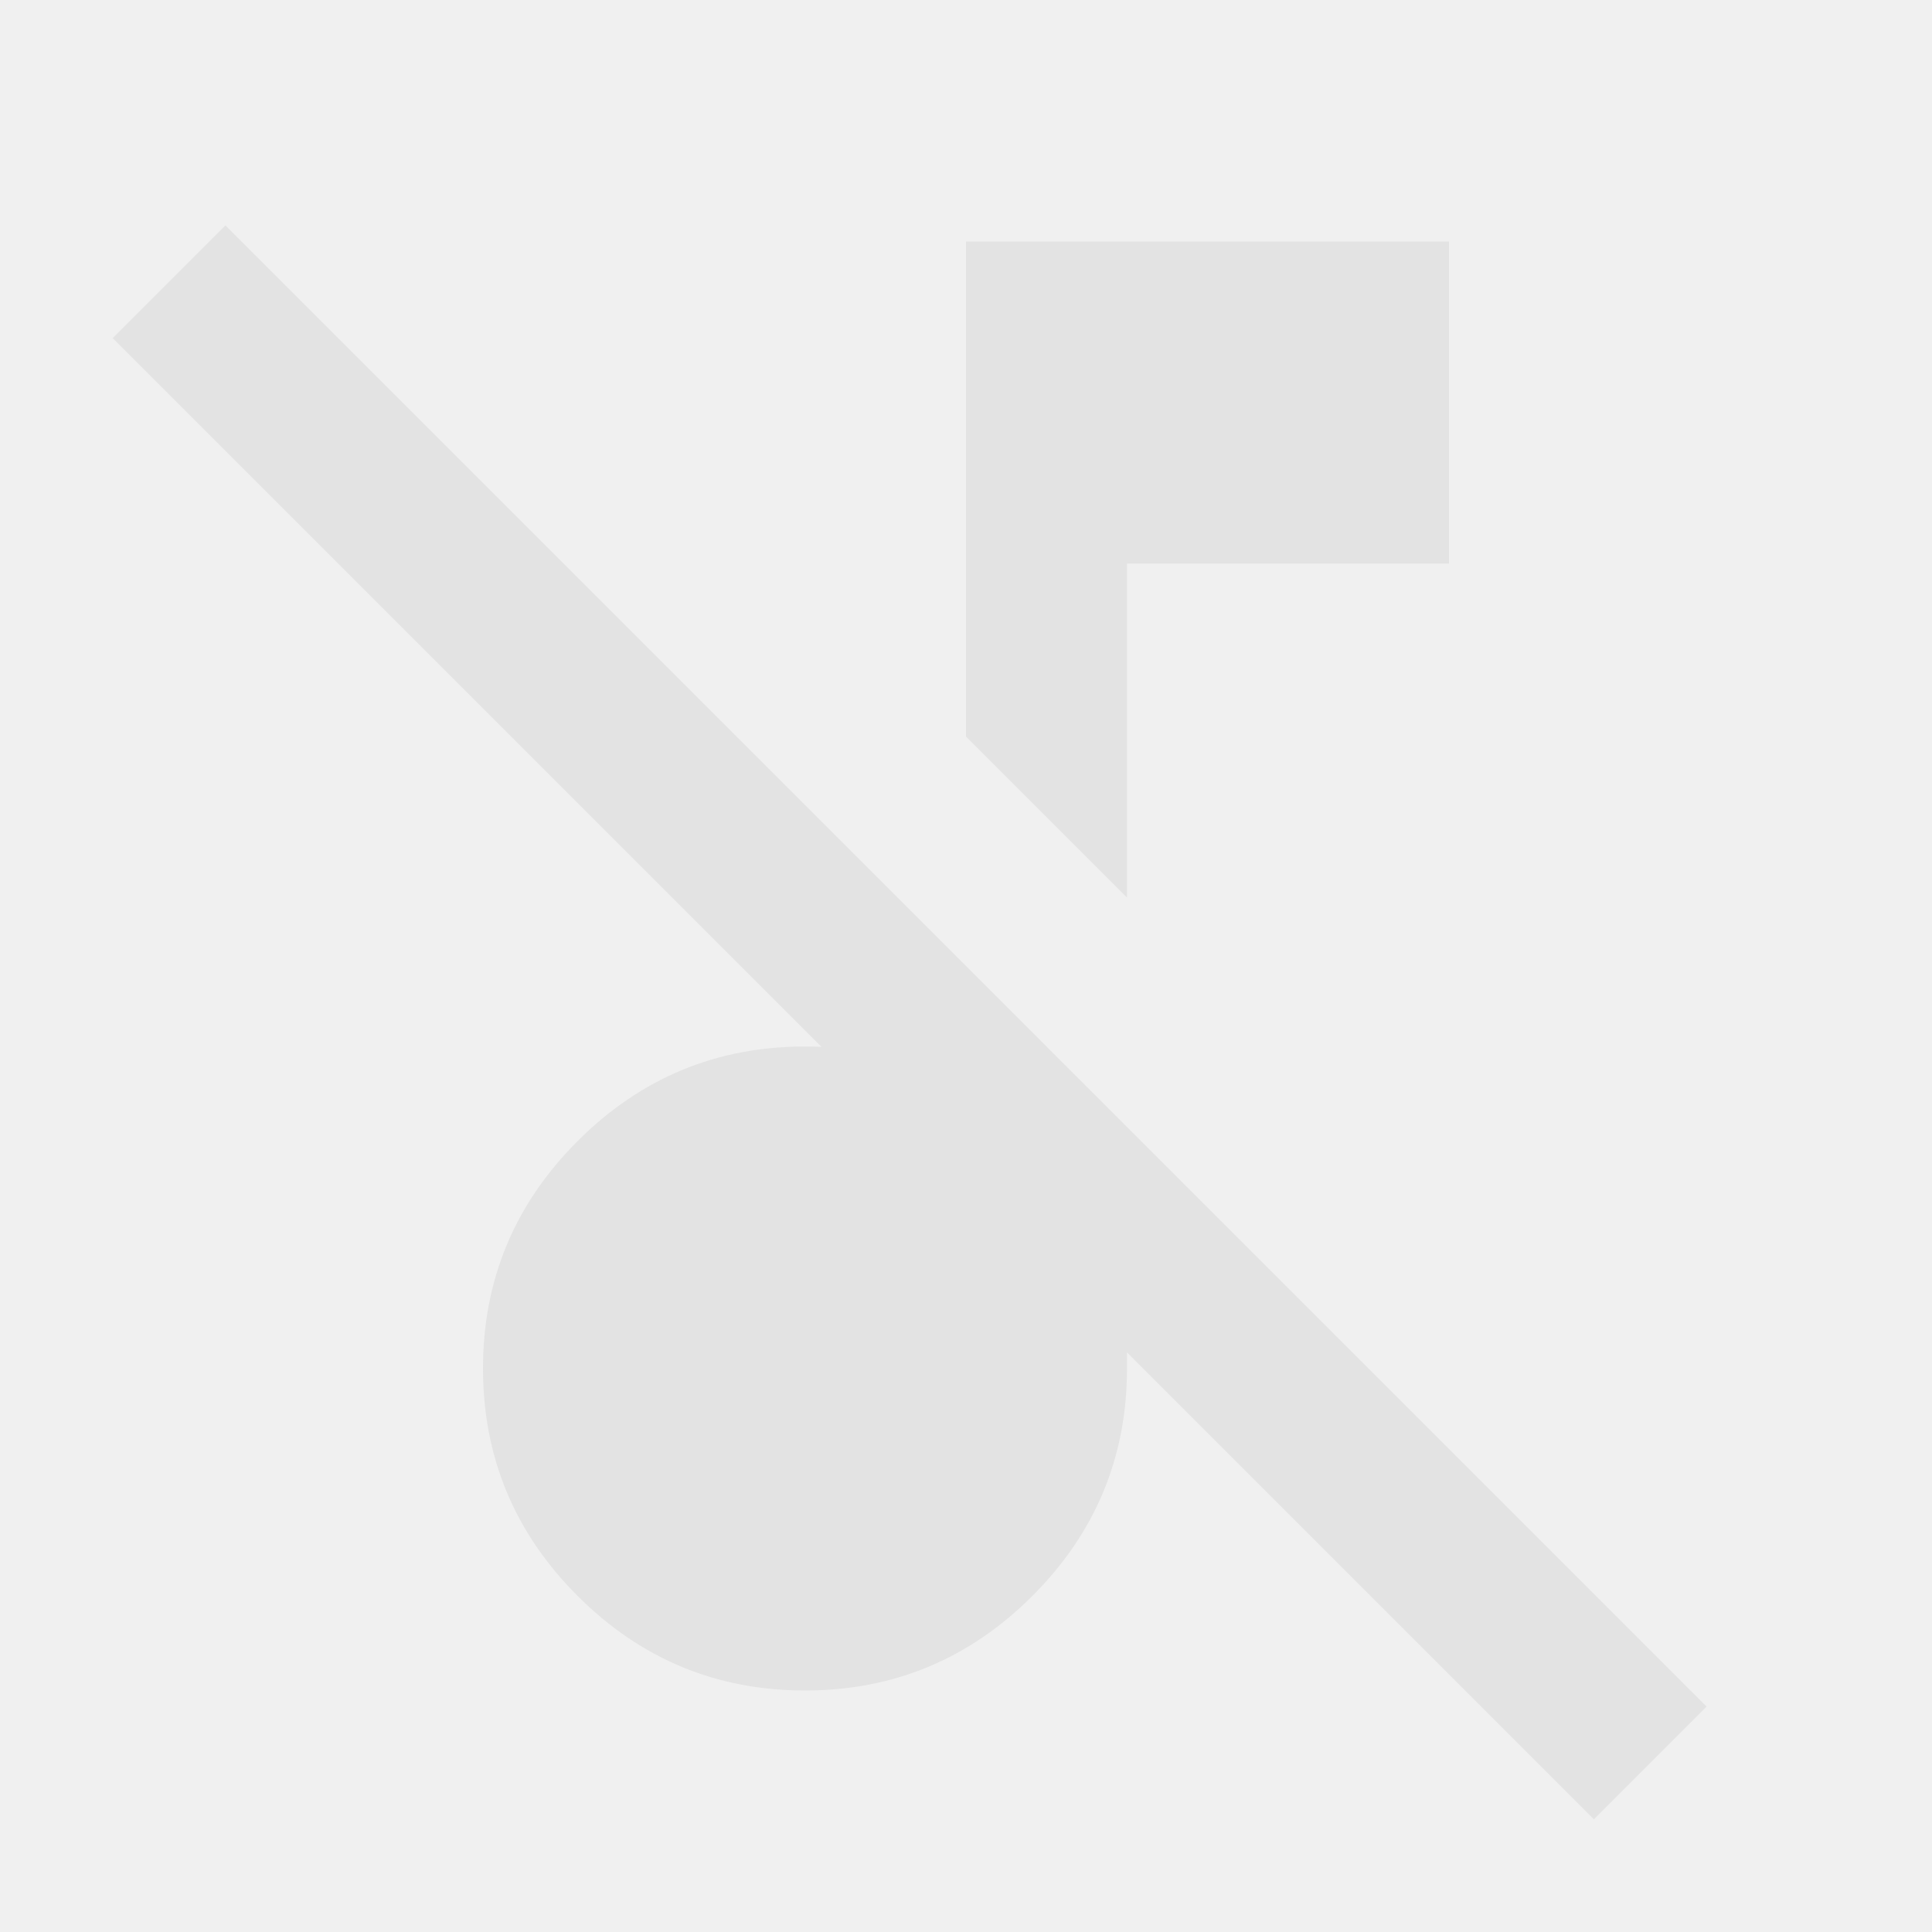
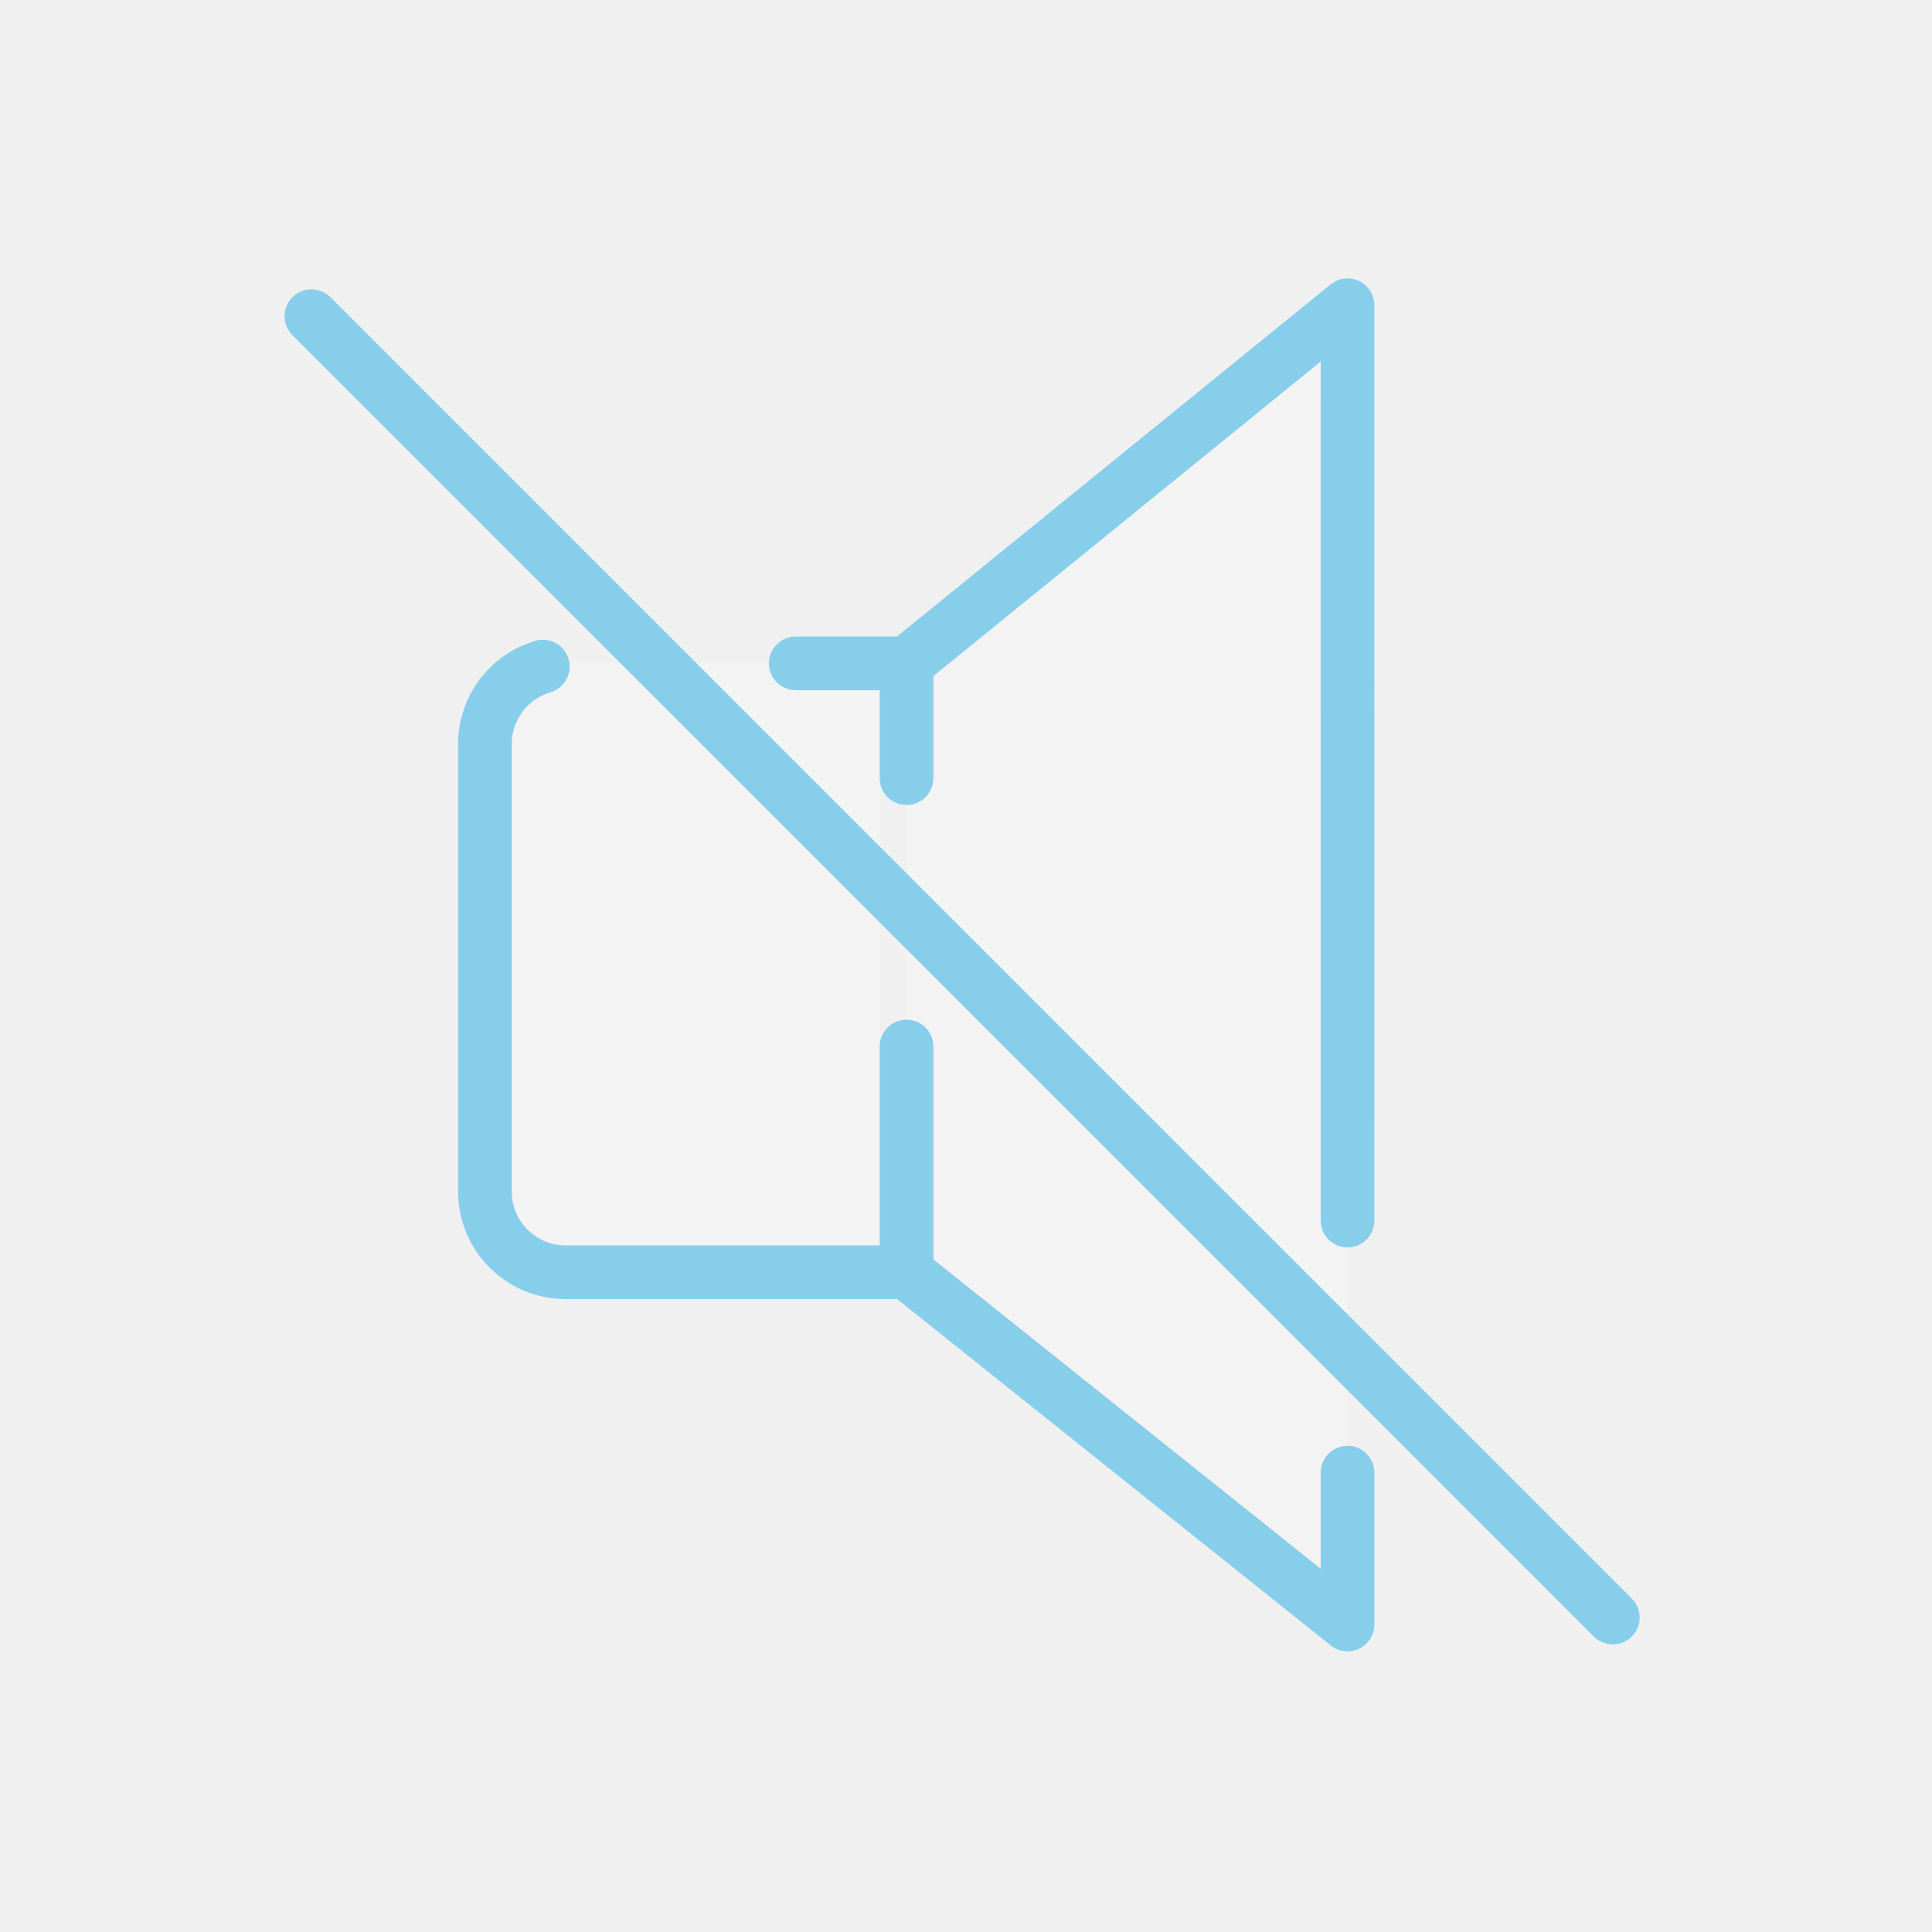
- <svg xmlns="http://www.w3.org/2000/svg" height="24px" viewBox="0 -960 960 960" width="24px" fill="#e3e3e3">
-   <path d="M792-56 56-792l56-56 736 736-56 56ZM560-514l-80-80v-246h240v160H560v166ZM400-120q-66 0-113-47t-47-113q0-66 47-113t113-47q23 0 42.5 5.5T480-418v-62l80 80v120q0 66-47 113t-113 47Z" />
+ <svg xmlns="http://www.w3.org/2000/svg" rx="0" viewBox="0 0 72 72">
+   <path fill="currentColor" stroke="none" stroke-linecap="round" stroke-linejoin="round" stroke-miterlimit="10" stroke-width="2" d="M33.77,47.413l16.436,13.128l-0.001-49.166l-16.435,13.346" opacity="0.2" />
+   <line x1="33.715" x2="33.715" y1="24.801" y2="46.051" fill="currentColor" stroke="none" stroke-linecap="round" stroke-linejoin="round" stroke-miterlimit="10" stroke-width="2" opacity="0.2" />
+   <path fill="currentColor" stroke="none" stroke-miterlimit="10" stroke-width="1.938" d="M32.793,24.721H20.855 c-1.554,0.005-2.812,1.345-2.817,3v16.692c0.005,1.655,1.263,2.995,2.817,3h11.937" opacity="0.2" />
+   <path fill="none" stroke="currentColor" stroke-linecap="round" stroke-linejoin="round" stroke-width="2" d="M50.219,45.488 l-0.001-34.113l-16.435,13.346h-4.128" />
+   <path fill="none" stroke="currentColor" stroke-linecap="round" stroke-linejoin="round" stroke-width="2" d="M20.229,24.843 c-1.244,0.366-2.154,1.516-2.158,2.878v16.692c0.005,1.655,1.345,2.995,3,3h12.712l16.436,13.128l-0-5.659" />
+   <line x1="33.784" x2="33.784" y1="25.333" y2="29" fill="none" stroke="currentColor" stroke-linecap="round" stroke-linejoin="round" stroke-width="2" />
+   <line x1="33.784" x2="33.784" y1="39" y2="47.051" fill="none" stroke="currentColor" stroke-linecap="round" stroke-linejoin="round" stroke-width="2" />
+   <line x1="11.605" x2="60.105" y1="11.783" y2="60.282" fill="none" stroke="currentColor" stroke-linecap="round" stroke-linejoin="round" stroke-width="2" />
+   <style>svg{color:#87ceeb}path[opacity],circle[opacity],rect[opacity],ellipse[opacity],polygon[opacity],polyline[opacity],line[opacity]{fill:#ffffff}</style>
</svg>
